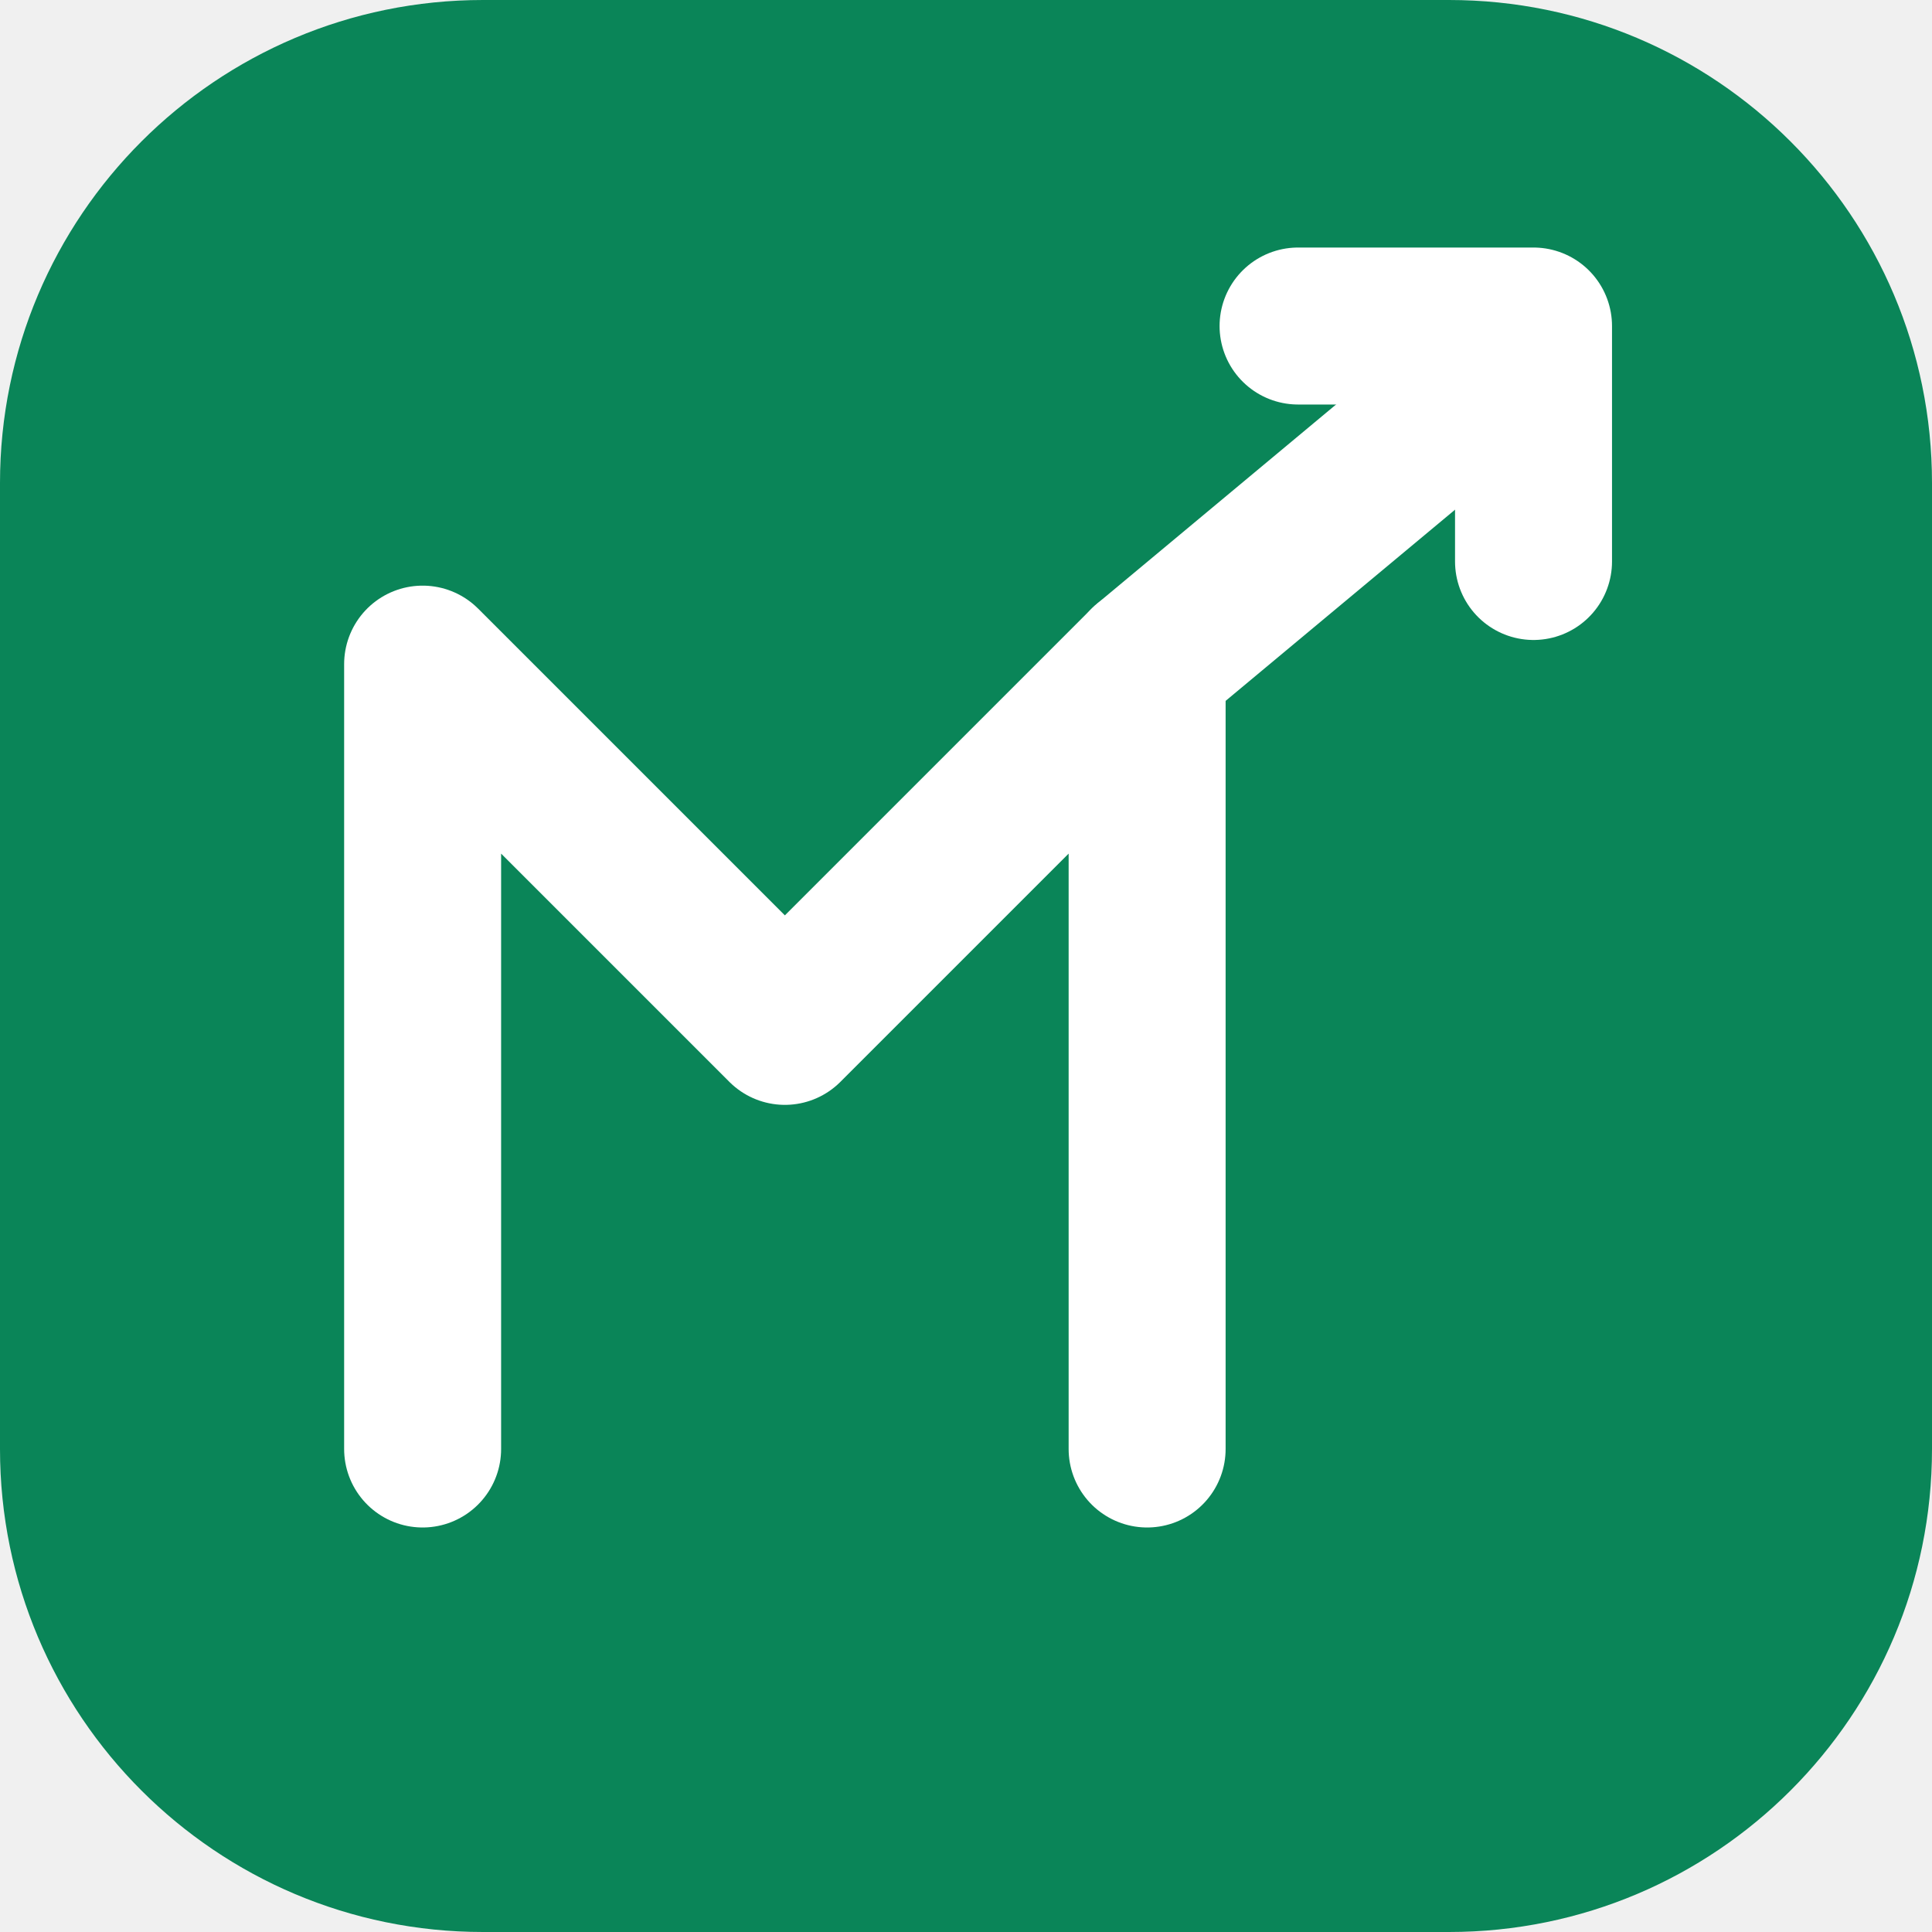
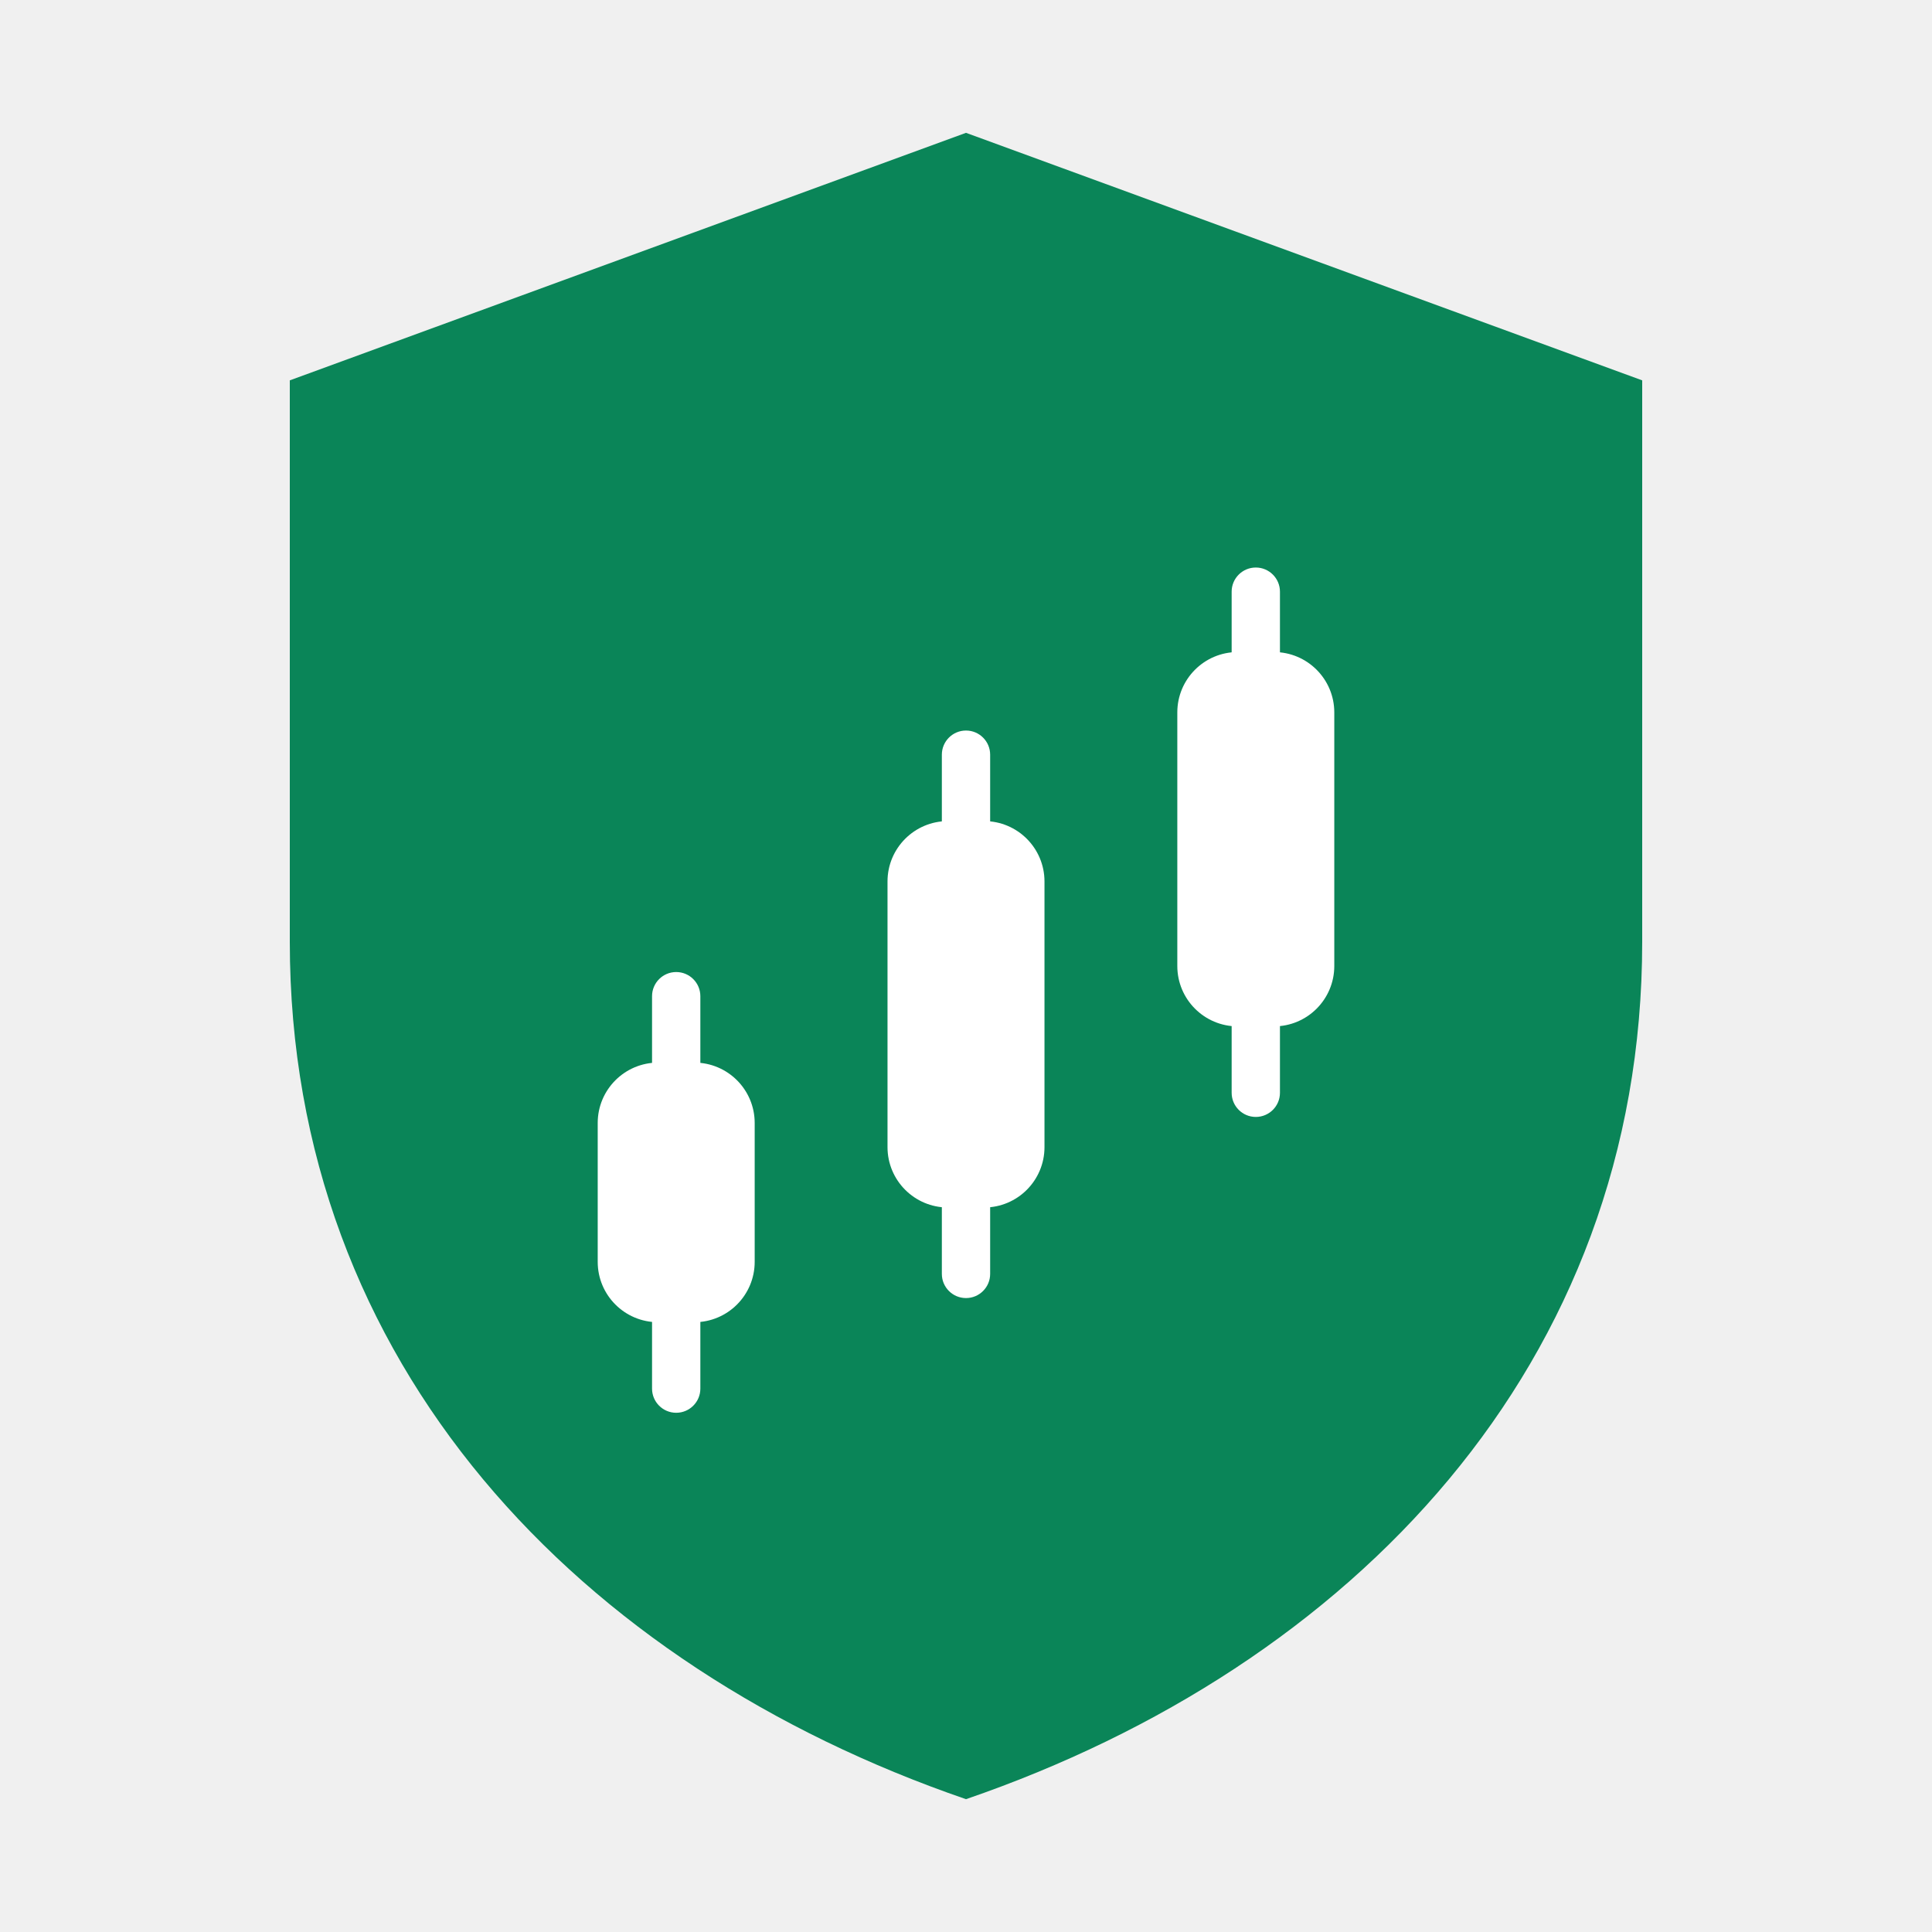
<svg xmlns="http://www.w3.org/2000/svg" viewBox="0 0 32 32">
-   <rect width="32" height="32" rx="8" fill="#0A8558" />
-   <g fill="none" stroke="#fff" stroke-width="2.6" stroke-linecap="round" stroke-linejoin="round">
-     <path d="M7 24V11l6 6 6-6v13" />
-     <path d="M19 11l6-5" />
-     <path d="M21.5 5.4H25.4V9.3" />
+   <path d="M16 2.2L27.2 6.3v9.3c0 7-4.8 12-11.2 14.2C9.6 27.6 4.8 22.6 4.8 15.6V6.3L16 2.2z" fill="#0A8558" />
+   <g fill="#fff">
+     <rect x="9.9" y="17.6" width="2.6" height="4.3" rx="1" />
+     <rect x="10.8" y="16.1" width="0.8" height="7.3" rx="0.4" />
+     <rect x="14.7" y="13.6" width="2.6" height="6.4" rx="1" />
+     <rect x="15.6" y="12.1" width="0.8" height="9.4" rx="0.4" />
+     <rect x="19.5" y="10.8" width="2.6" height="6.2" rx="1" />
+     <rect x="20.4" y="9.4" width="0.8" height="9.1" rx="0.4" />
  </g>
</svg>
